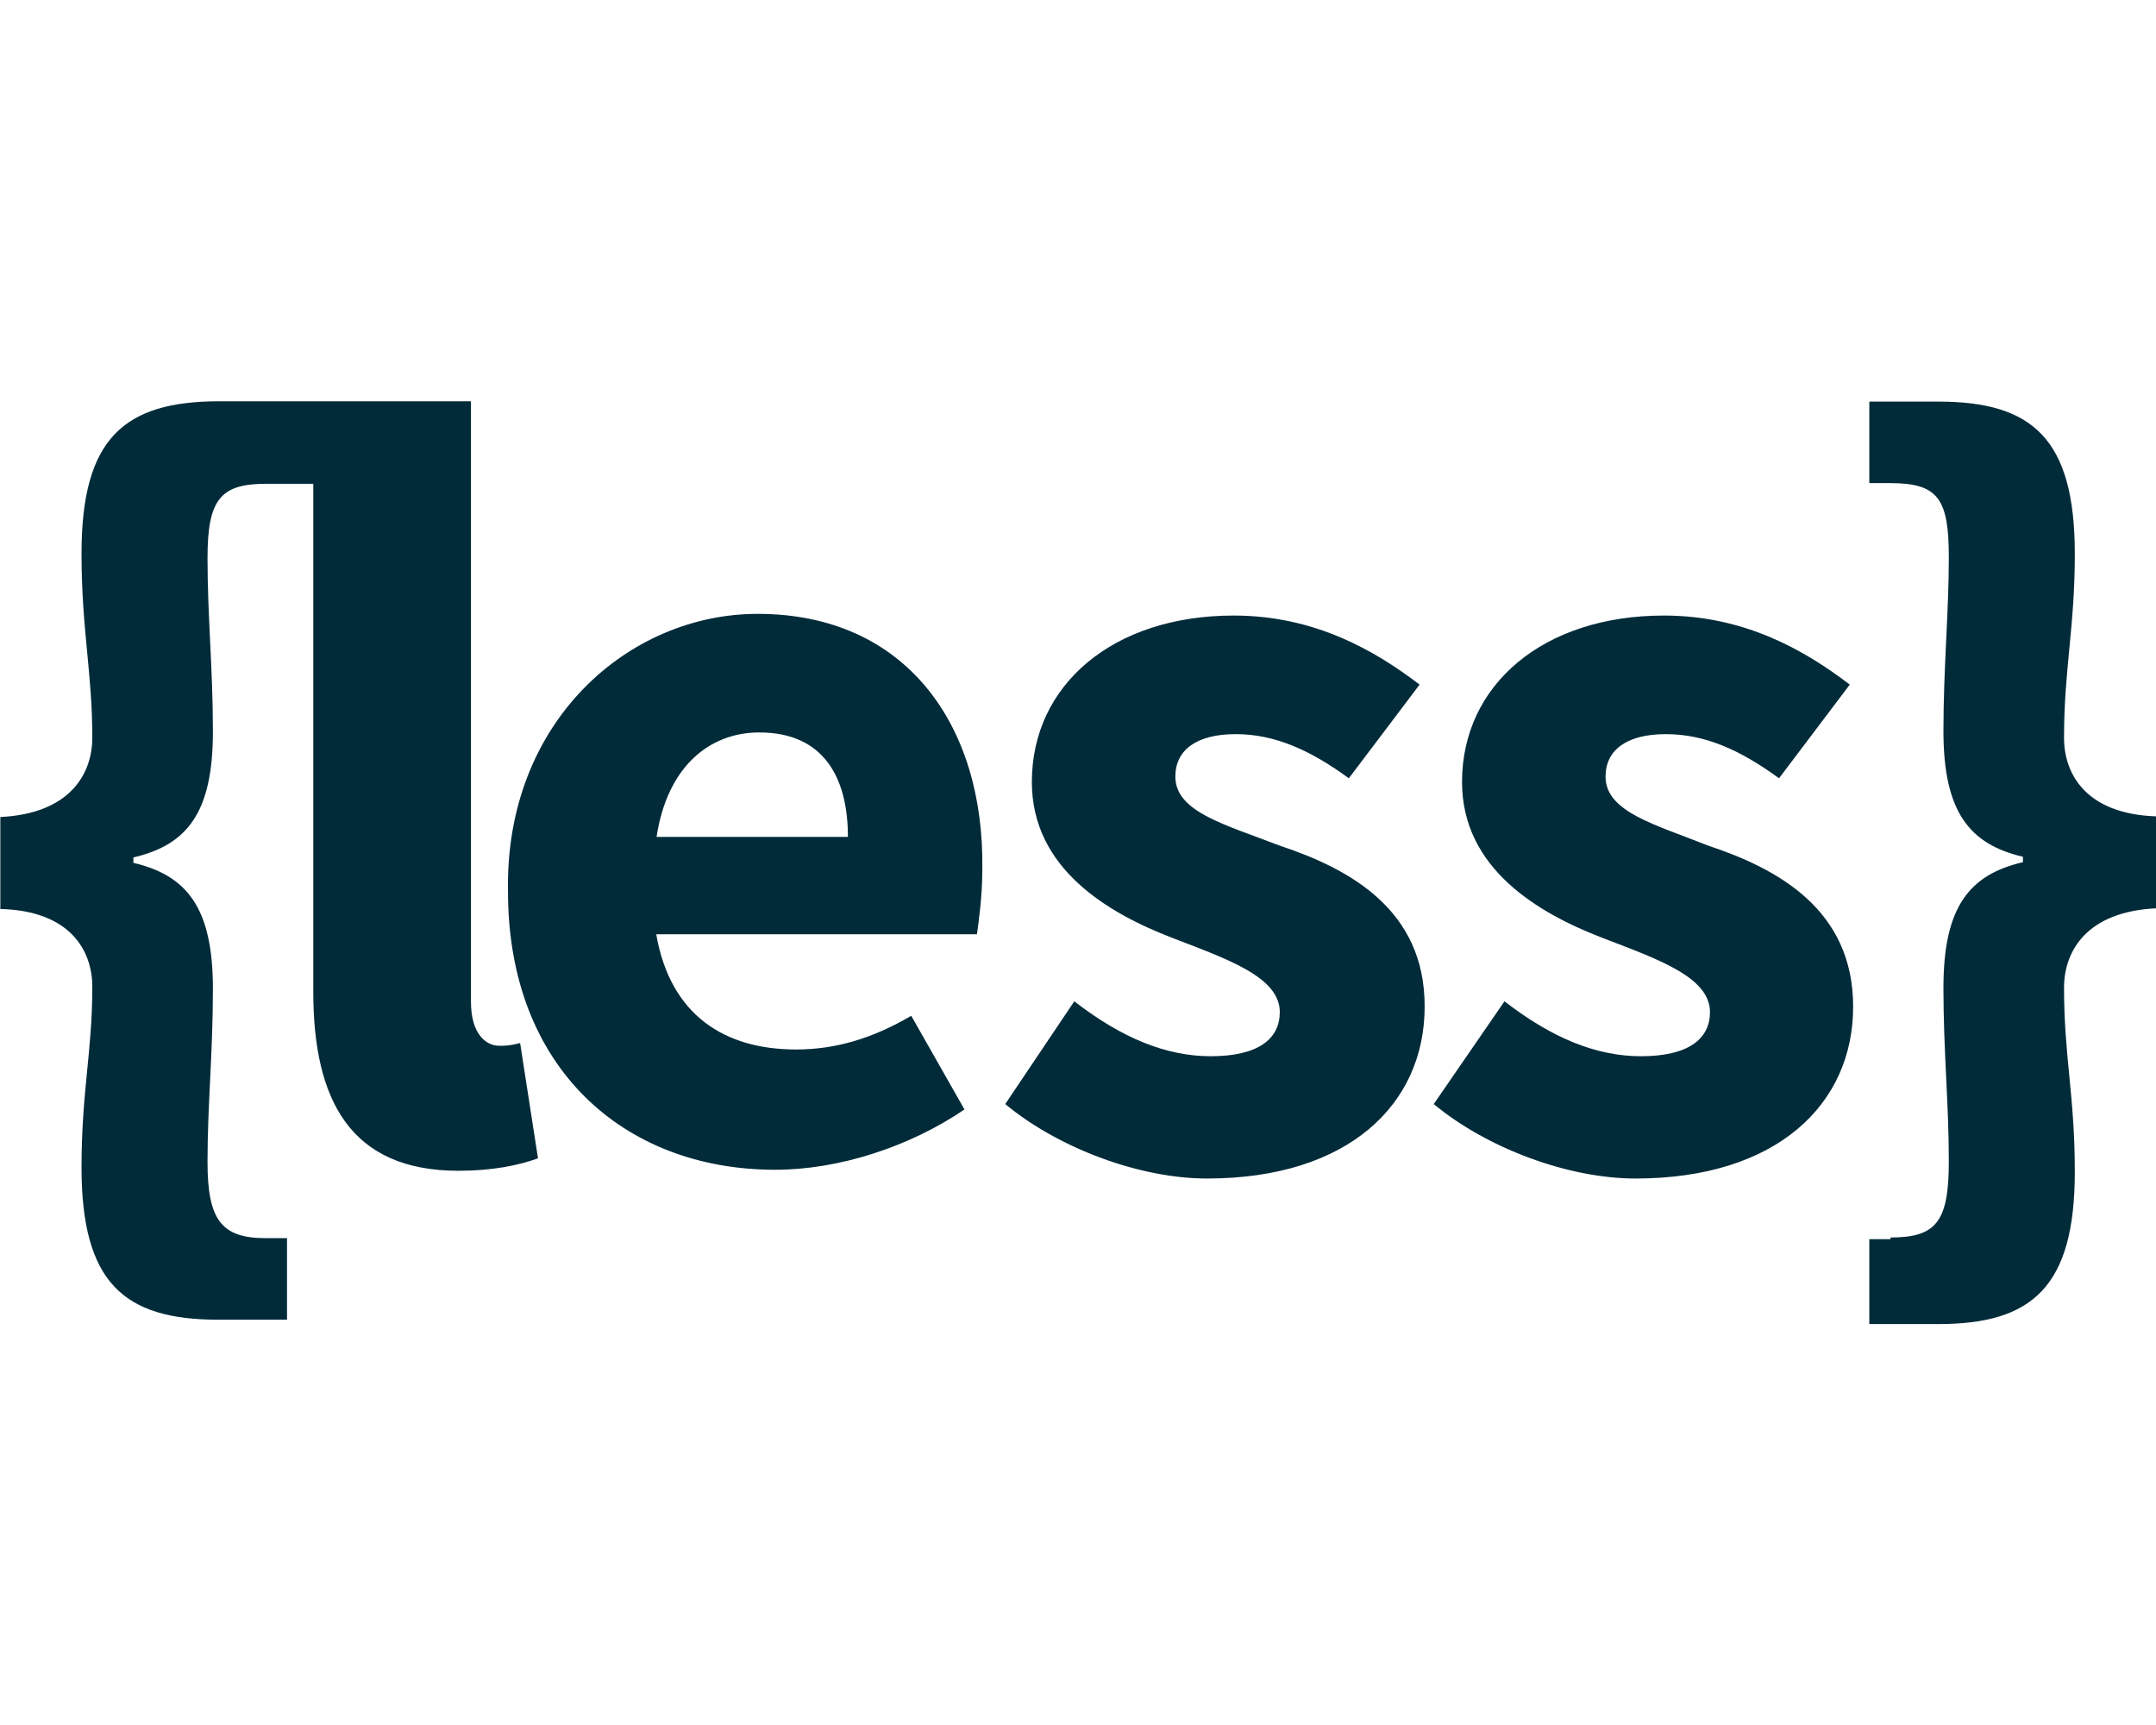
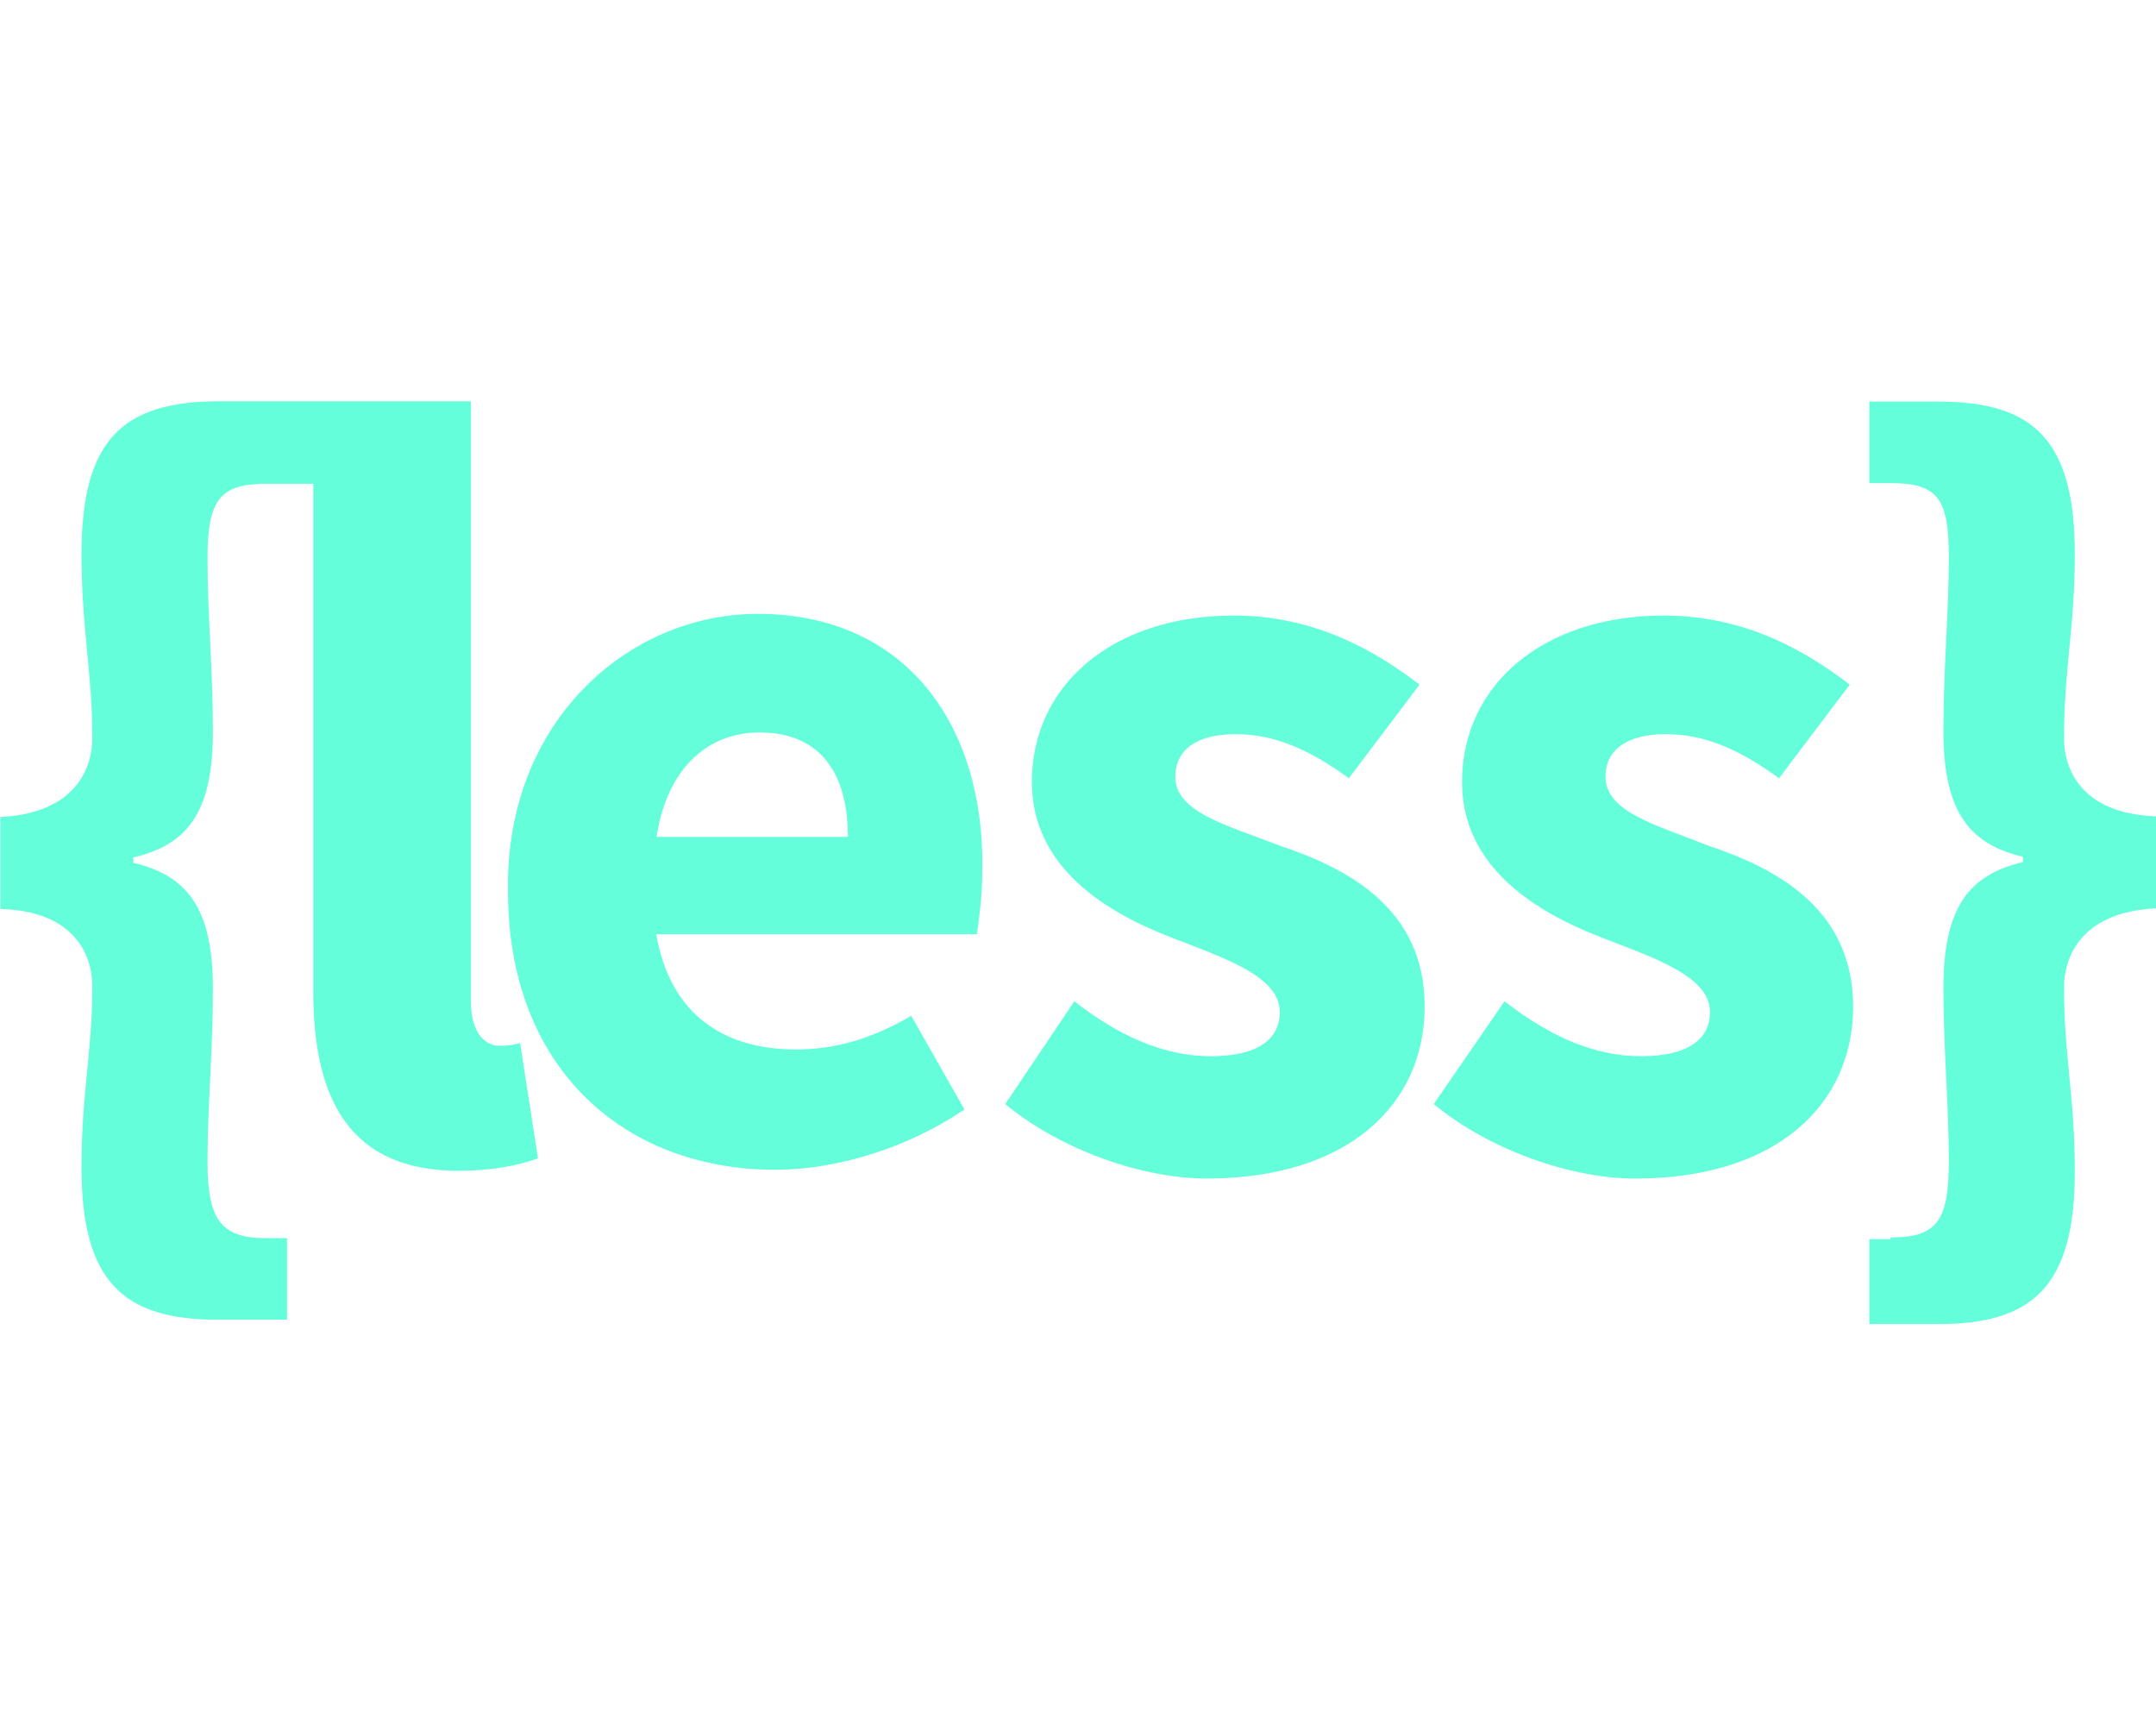
- <svg xmlns="http://www.w3.org/2000/svg" fill="#022b3aff" viewBox="0 0 640 512">
+ <svg xmlns="http://www.w3.org/2000/svg" fill="#64ffda" viewBox="0 0 640 512">
  <path d="M612.7 219c0-20.5 3.2-32.6 3.2-54.6 0-34.2-12.6-45.2-40.5-45.2h-20.5v24.2h6.3c14.2 0 17.3 4.7 17.3 22.1 0 16.3-1.6 32.6-1.6 51.5 0 24.2 7.9 33.6 23.6 37.3v1.6c-15.8 3.7-23.6 13.1-23.6 37.3 0 18.9 1.6 34.2 1.6 51.5 0 17.9-3.7 22.6-17.3 22.6v.5h-6.3V393h20.5c27.8 0 40.5-11 40.5-45.2 0-22.6-3.2-34.2-3.2-54.6 0-11 6.8-22.6 27.3-23.6v-27.3c-20.5-.7-27.3-12.3-27.3-23.3zm-105.6 32c-15.8-6.3-30.5-10-30.5-20.5 0-7.9 6.3-12.6 17.9-12.6s22.1 4.7 33.6 13.1l21-27.8c-13.1-10-31-20.5-55.2-20.5-35.7 0-59.9 20.5-59.9 49.4 0 25.7 22.6 38.9 41.5 46.2 16.3 6.3 32.1 11.6 32.1 22.1 0 7.9-6.3 13.1-20.5 13.1-13.1 0-26.3-5.3-40.5-16.3l-21 30.5c15.8 13.1 39.9 22.1 59.9 22.1 42 0 64.6-22.1 64.6-51s-22.5-41-43-47.8zm-358.9 59.4c-3.7 0-8.4-3.2-8.4-13.1V119.1H65.2c-28.4 0-41 11-41 45.2 0 22.6 3.2 35.2 3.2 54.6 0 11-6.8 22.6-27.3 23.6v27.3c20.5.5 27.3 12.1 27.3 23.1 0 19.4-3.2 31-3.2 53.6 0 34.2 12.6 45.2 40.5 45.2h20.5v-24.2h-6.3c-13.1 0-17.3-5.3-17.3-22.6s1.6-32.1 1.6-51.5c0-24.2-7.9-33.6-23.6-37.3v-1.6c15.8-3.7 23.6-13.1 23.6-37.3 0-18.9-1.6-34.2-1.6-51.5s3.7-22.1 17.3-22.1H93v150.8c0 32.1 11 53.1 43.1 53.1 10 0 17.9-1.6 23.6-3.7l-5.3-34.2c-3.1.8-4.6.8-6.2.8zM379.9 251c-16.3-6.3-31-10-31-20.5 0-7.9 6.3-12.6 17.9-12.6 11.6 0 22.1 4.7 33.6 13.1l21-27.8c-13.1-10-31-20.5-55.2-20.5-35.7 0-59.9 20.5-59.9 49.4 0 25.7 22.6 38.9 41.5 46.2 16.3 6.3 32.1 11.6 32.1 22.1 0 7.9-6.3 13.1-20.5 13.1-13.1 0-26.3-5.3-40.5-16.3l-20.5 30.5c15.8 13.1 39.9 22.1 59.9 22.1 42 0 64.6-22.1 64.6-51 .1-28.9-22.5-41-43-47.8zm-155-68.8c-38.4 0-75.1 32.1-74.1 82.5 0 52 34.2 82.5 79.3 82.5 18.9 0 39.9-6.8 56.2-17.9l-15.8-27.8c-11.6 6.8-22.6 10-34.2 10-21 0-37.3-10-41.5-34.2H290c.5-3.7 1.6-11 1.6-19.4.6-42.6-22.6-75.7-66.7-75.7zm-30 66.2c3.2-21 15.8-31 30.5-31 18.9 0 26.3 13.1 26.3 31h-56.8z" />
</svg>
